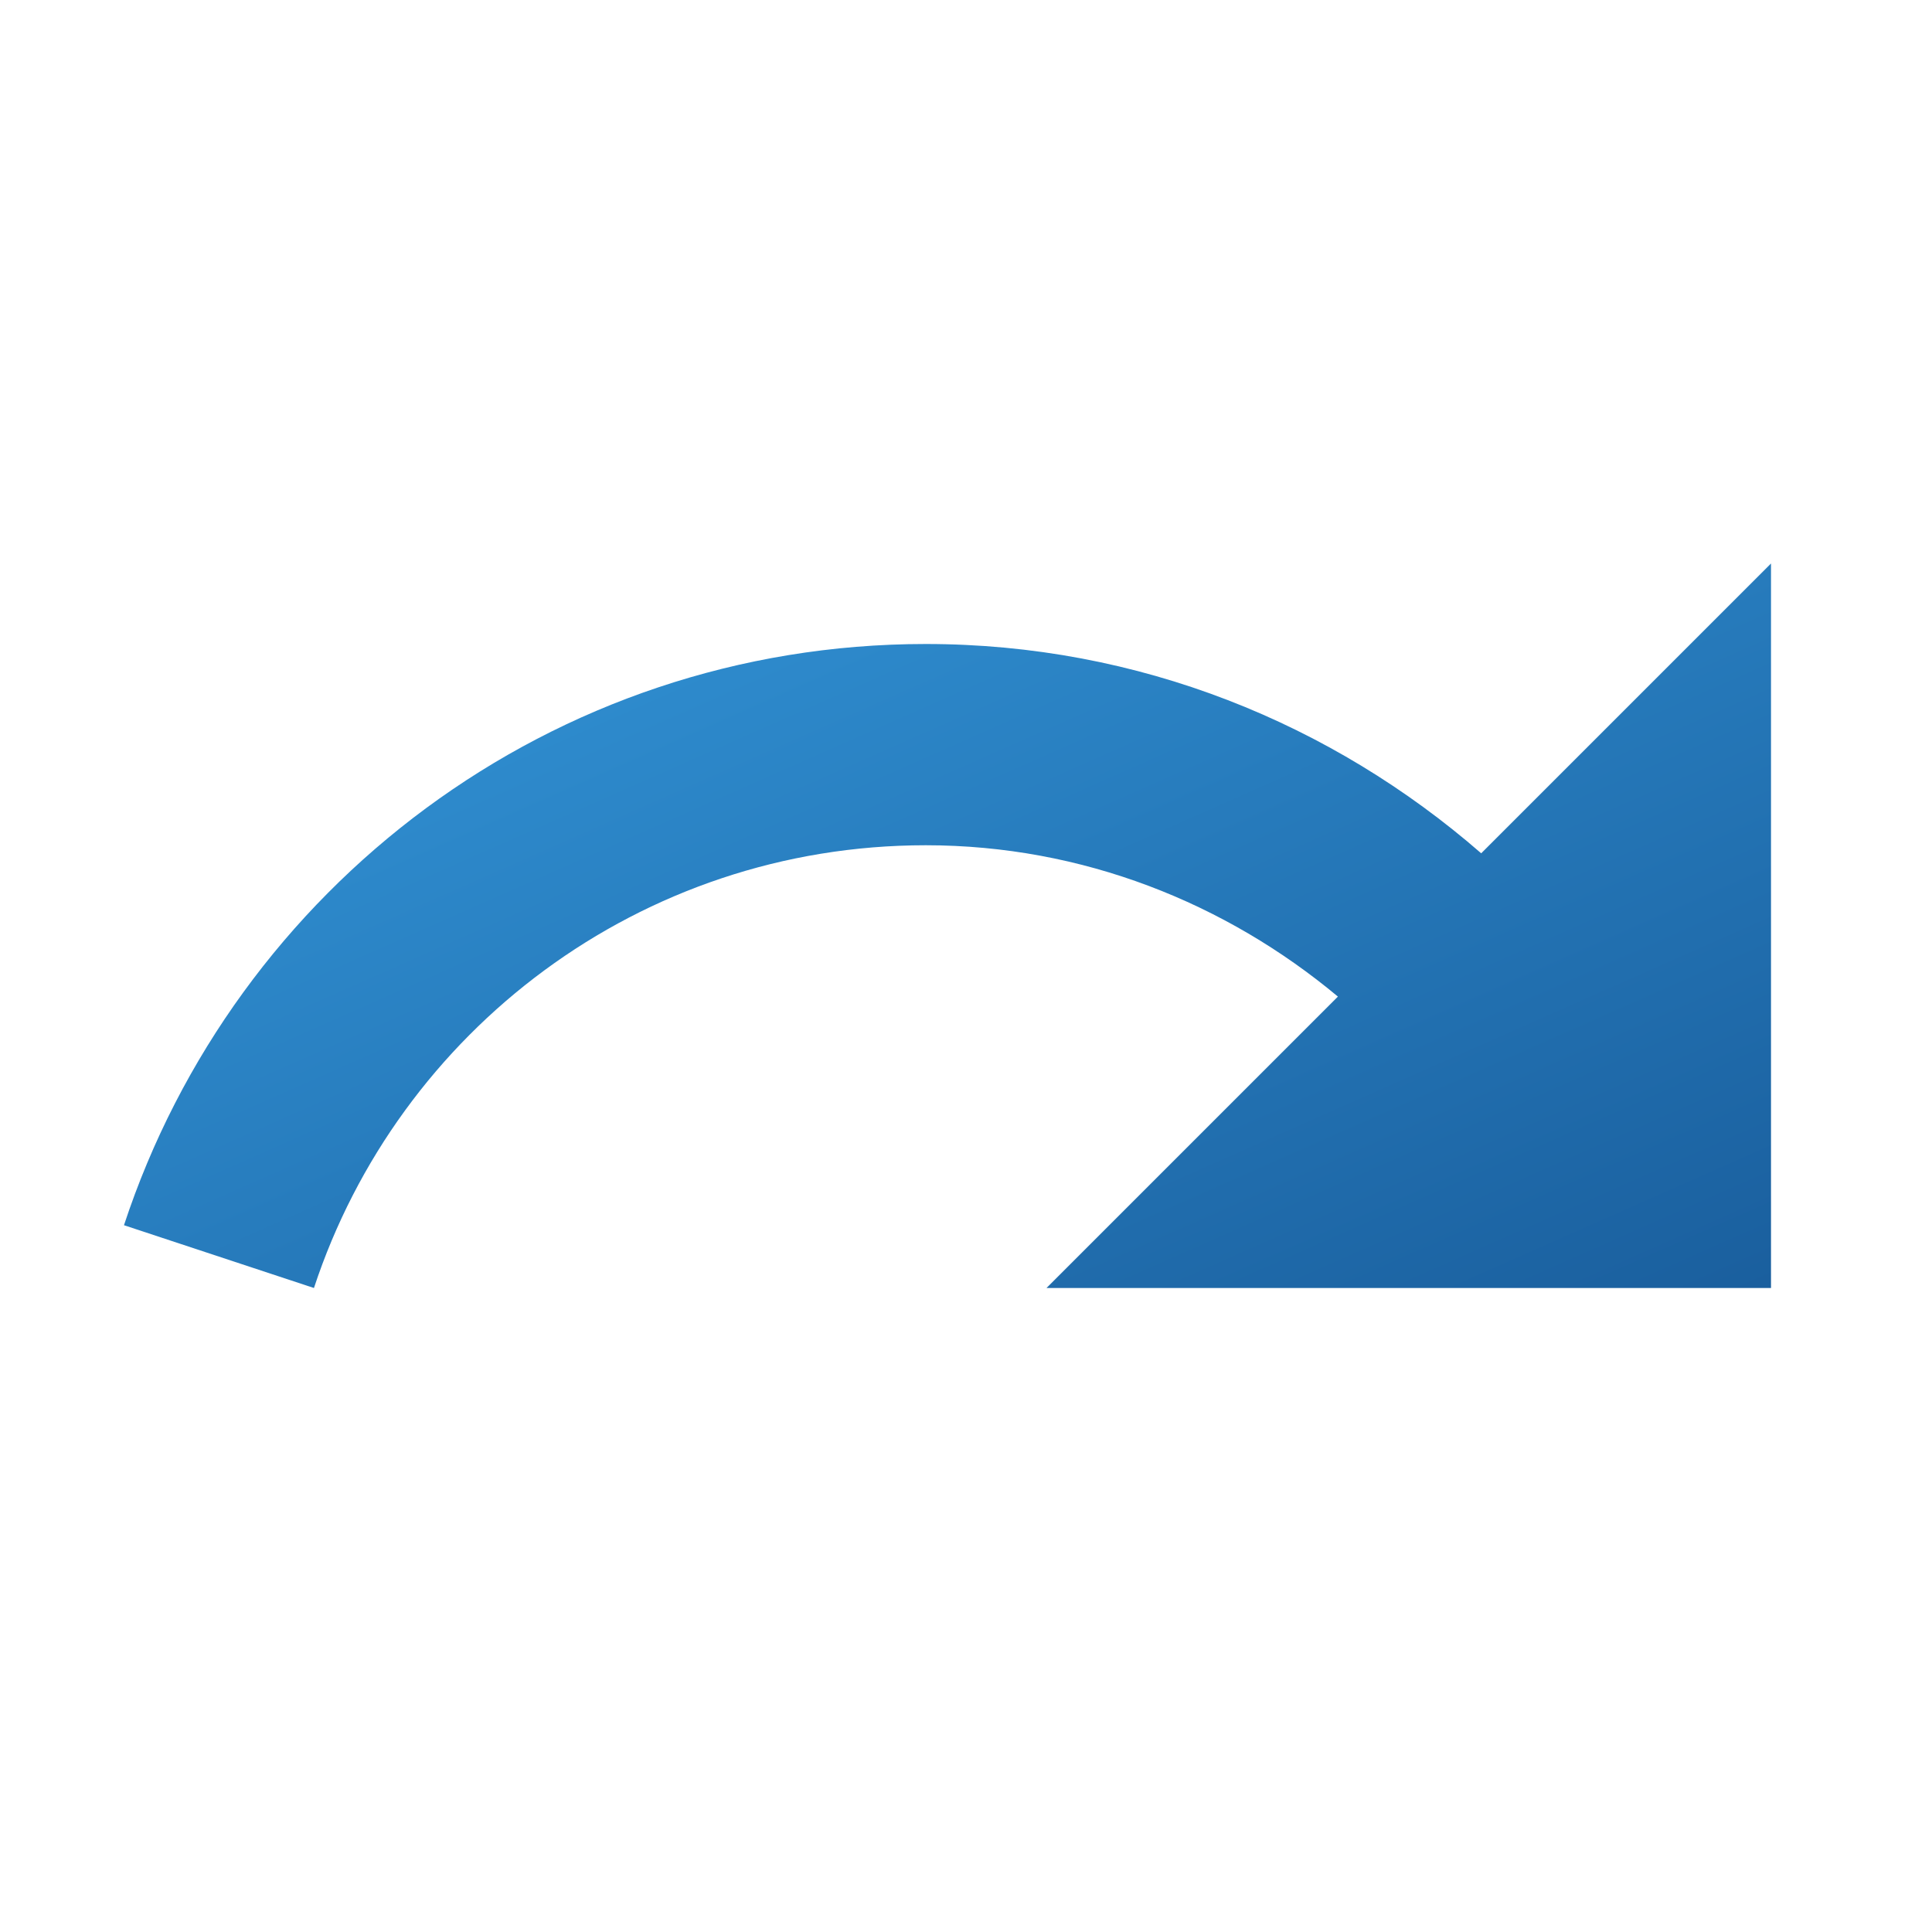
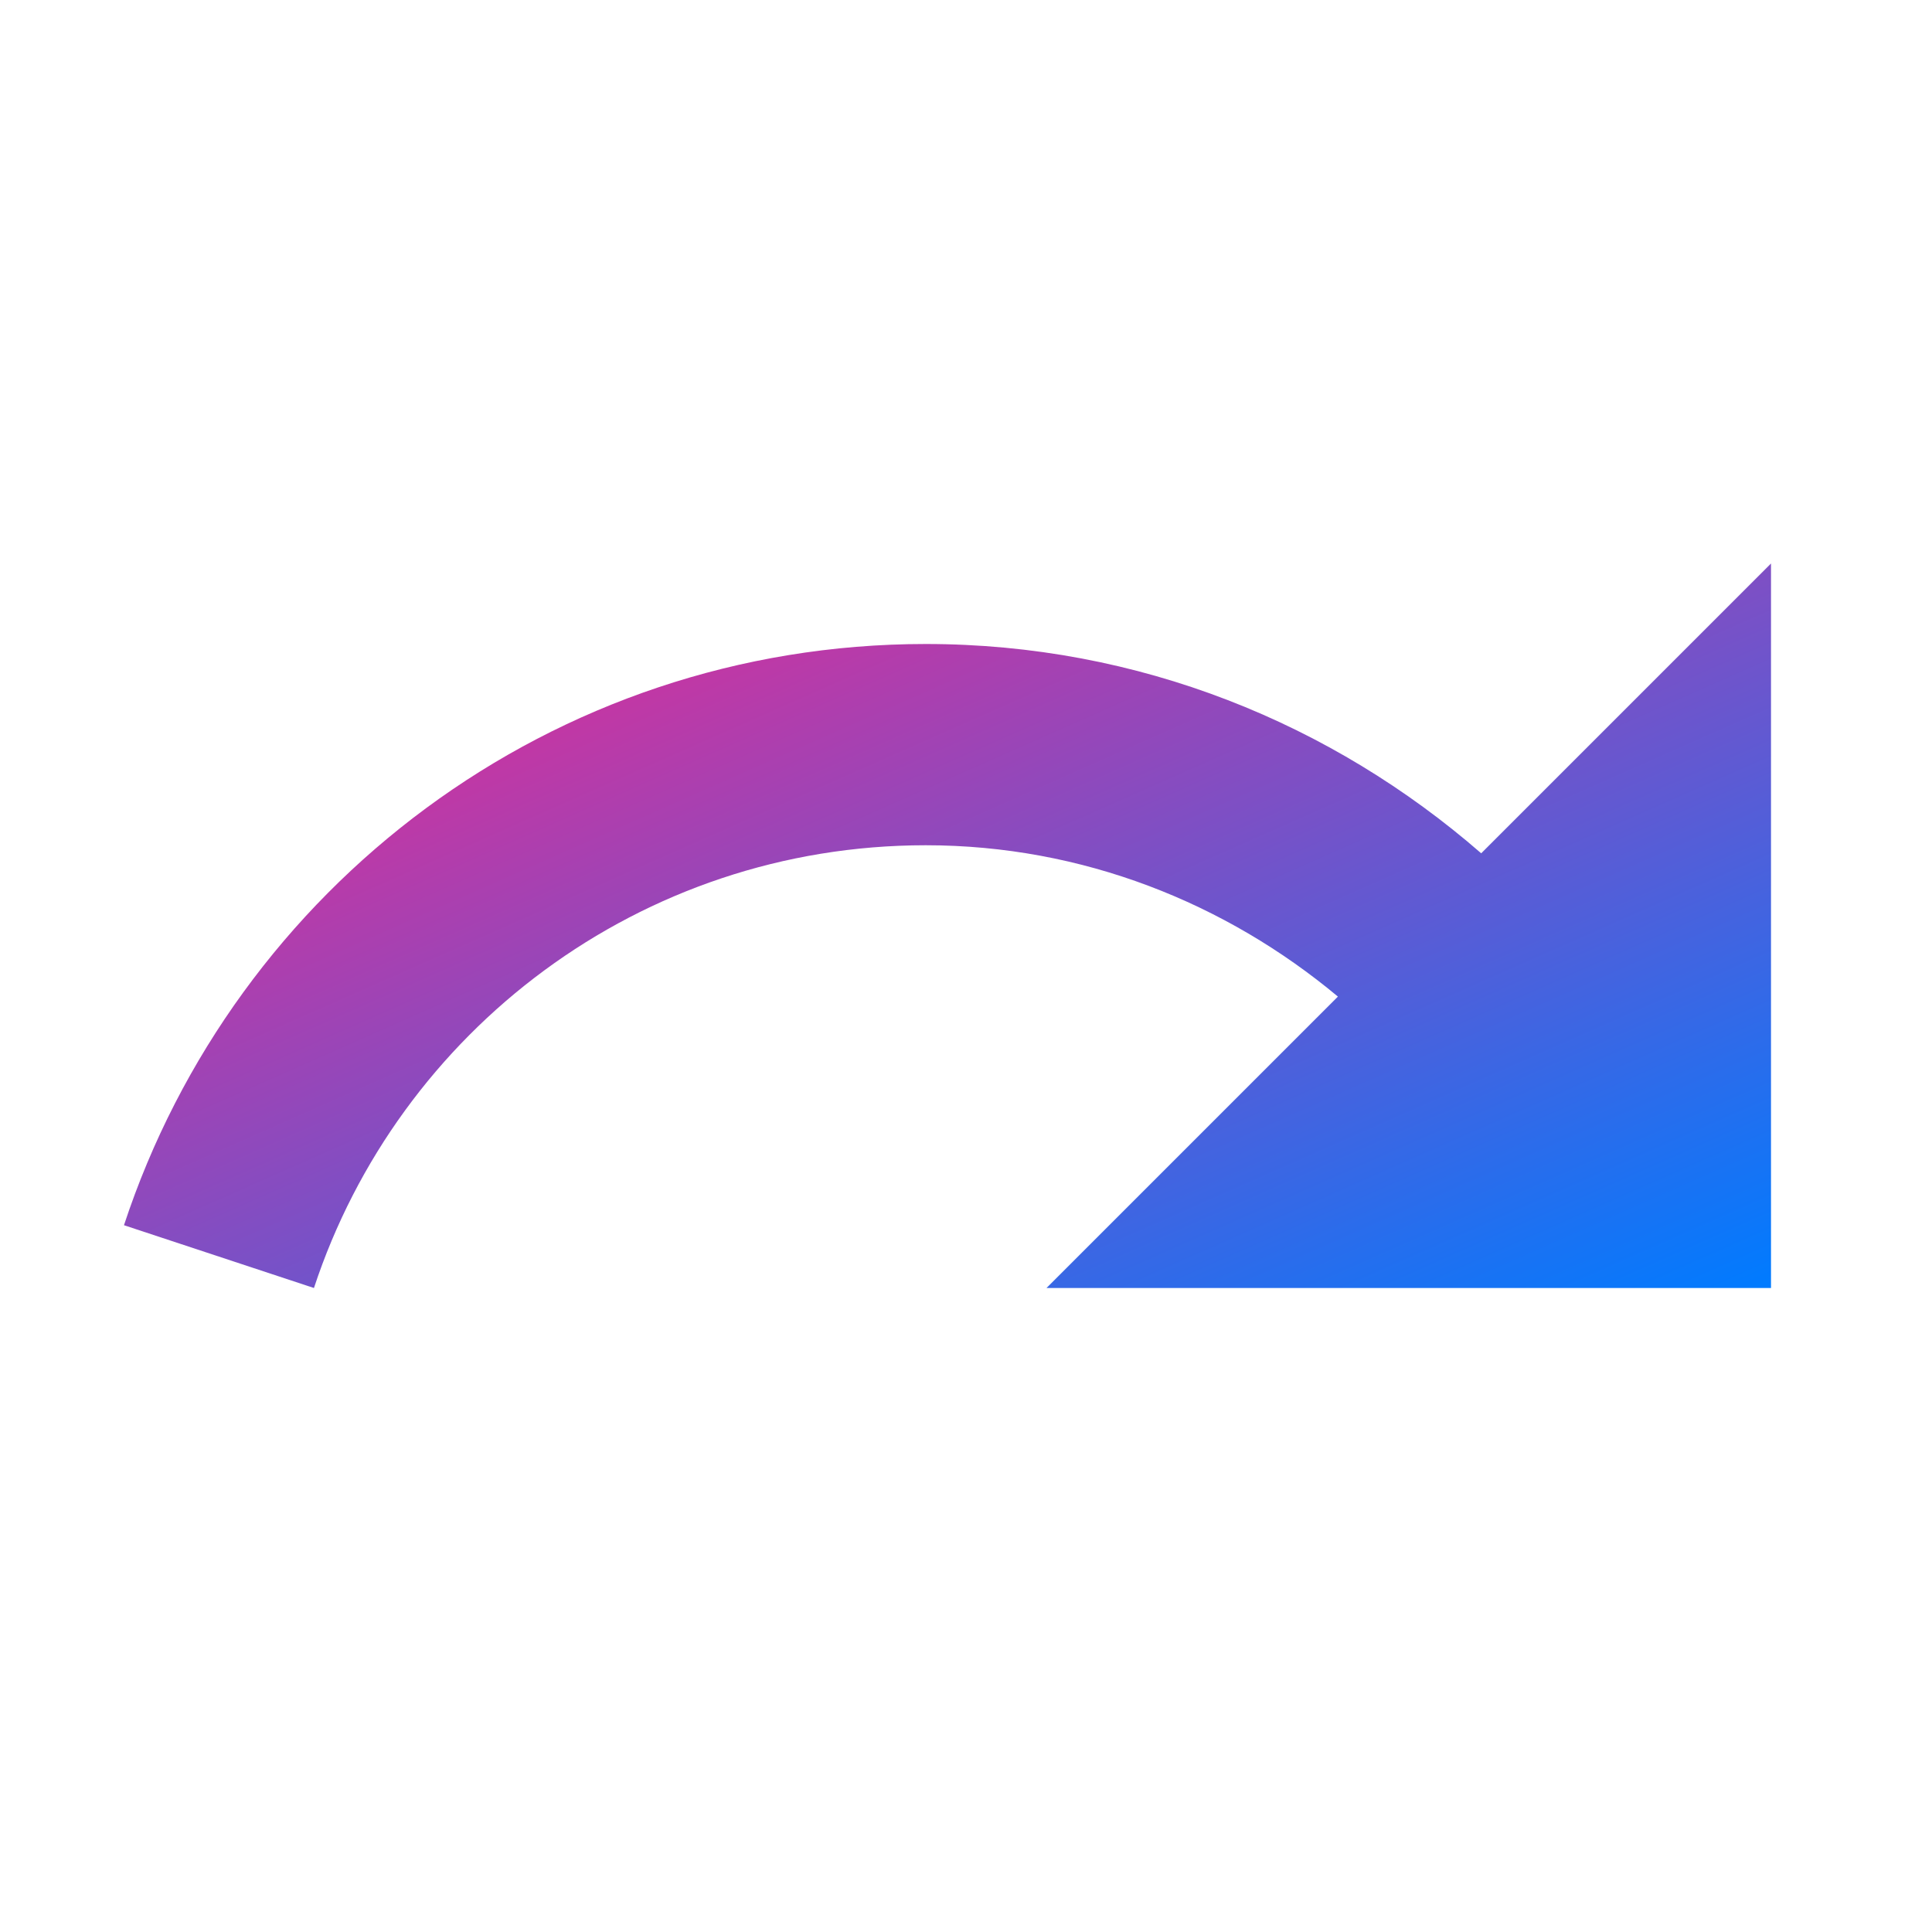
<svg xmlns="http://www.w3.org/2000/svg" width="24" height="24" viewBox="0 0 24 24">
  <defs>
    <linearGradient id="redo_gradient" x1="0%" y1="0%" x2="100%" y2="100%">
-       <stop offset="0%" stop-color="#3498db" />
-       <stop offset="100%" stop-color="#1a5f9e" />
+       <stop offset="0%" stop-color="#FF2288" />
+       <stop offset="100%" stop-color="#007BFF" />
    </linearGradient>
  </defs>
  <path d="M18.4 10.6C16.55 8.99 14.15 8 11.5 8c-4.65 0-8.58 3.03-9.96 7.22L3.9 16c1.05-3.19 4.05-5.5 7.6-5.5 1.95 0 3.73.72 5.12 1.88L13 16h9V7l-3.6 3.6z" fill="url(#redo_gradient)" />
</svg>
